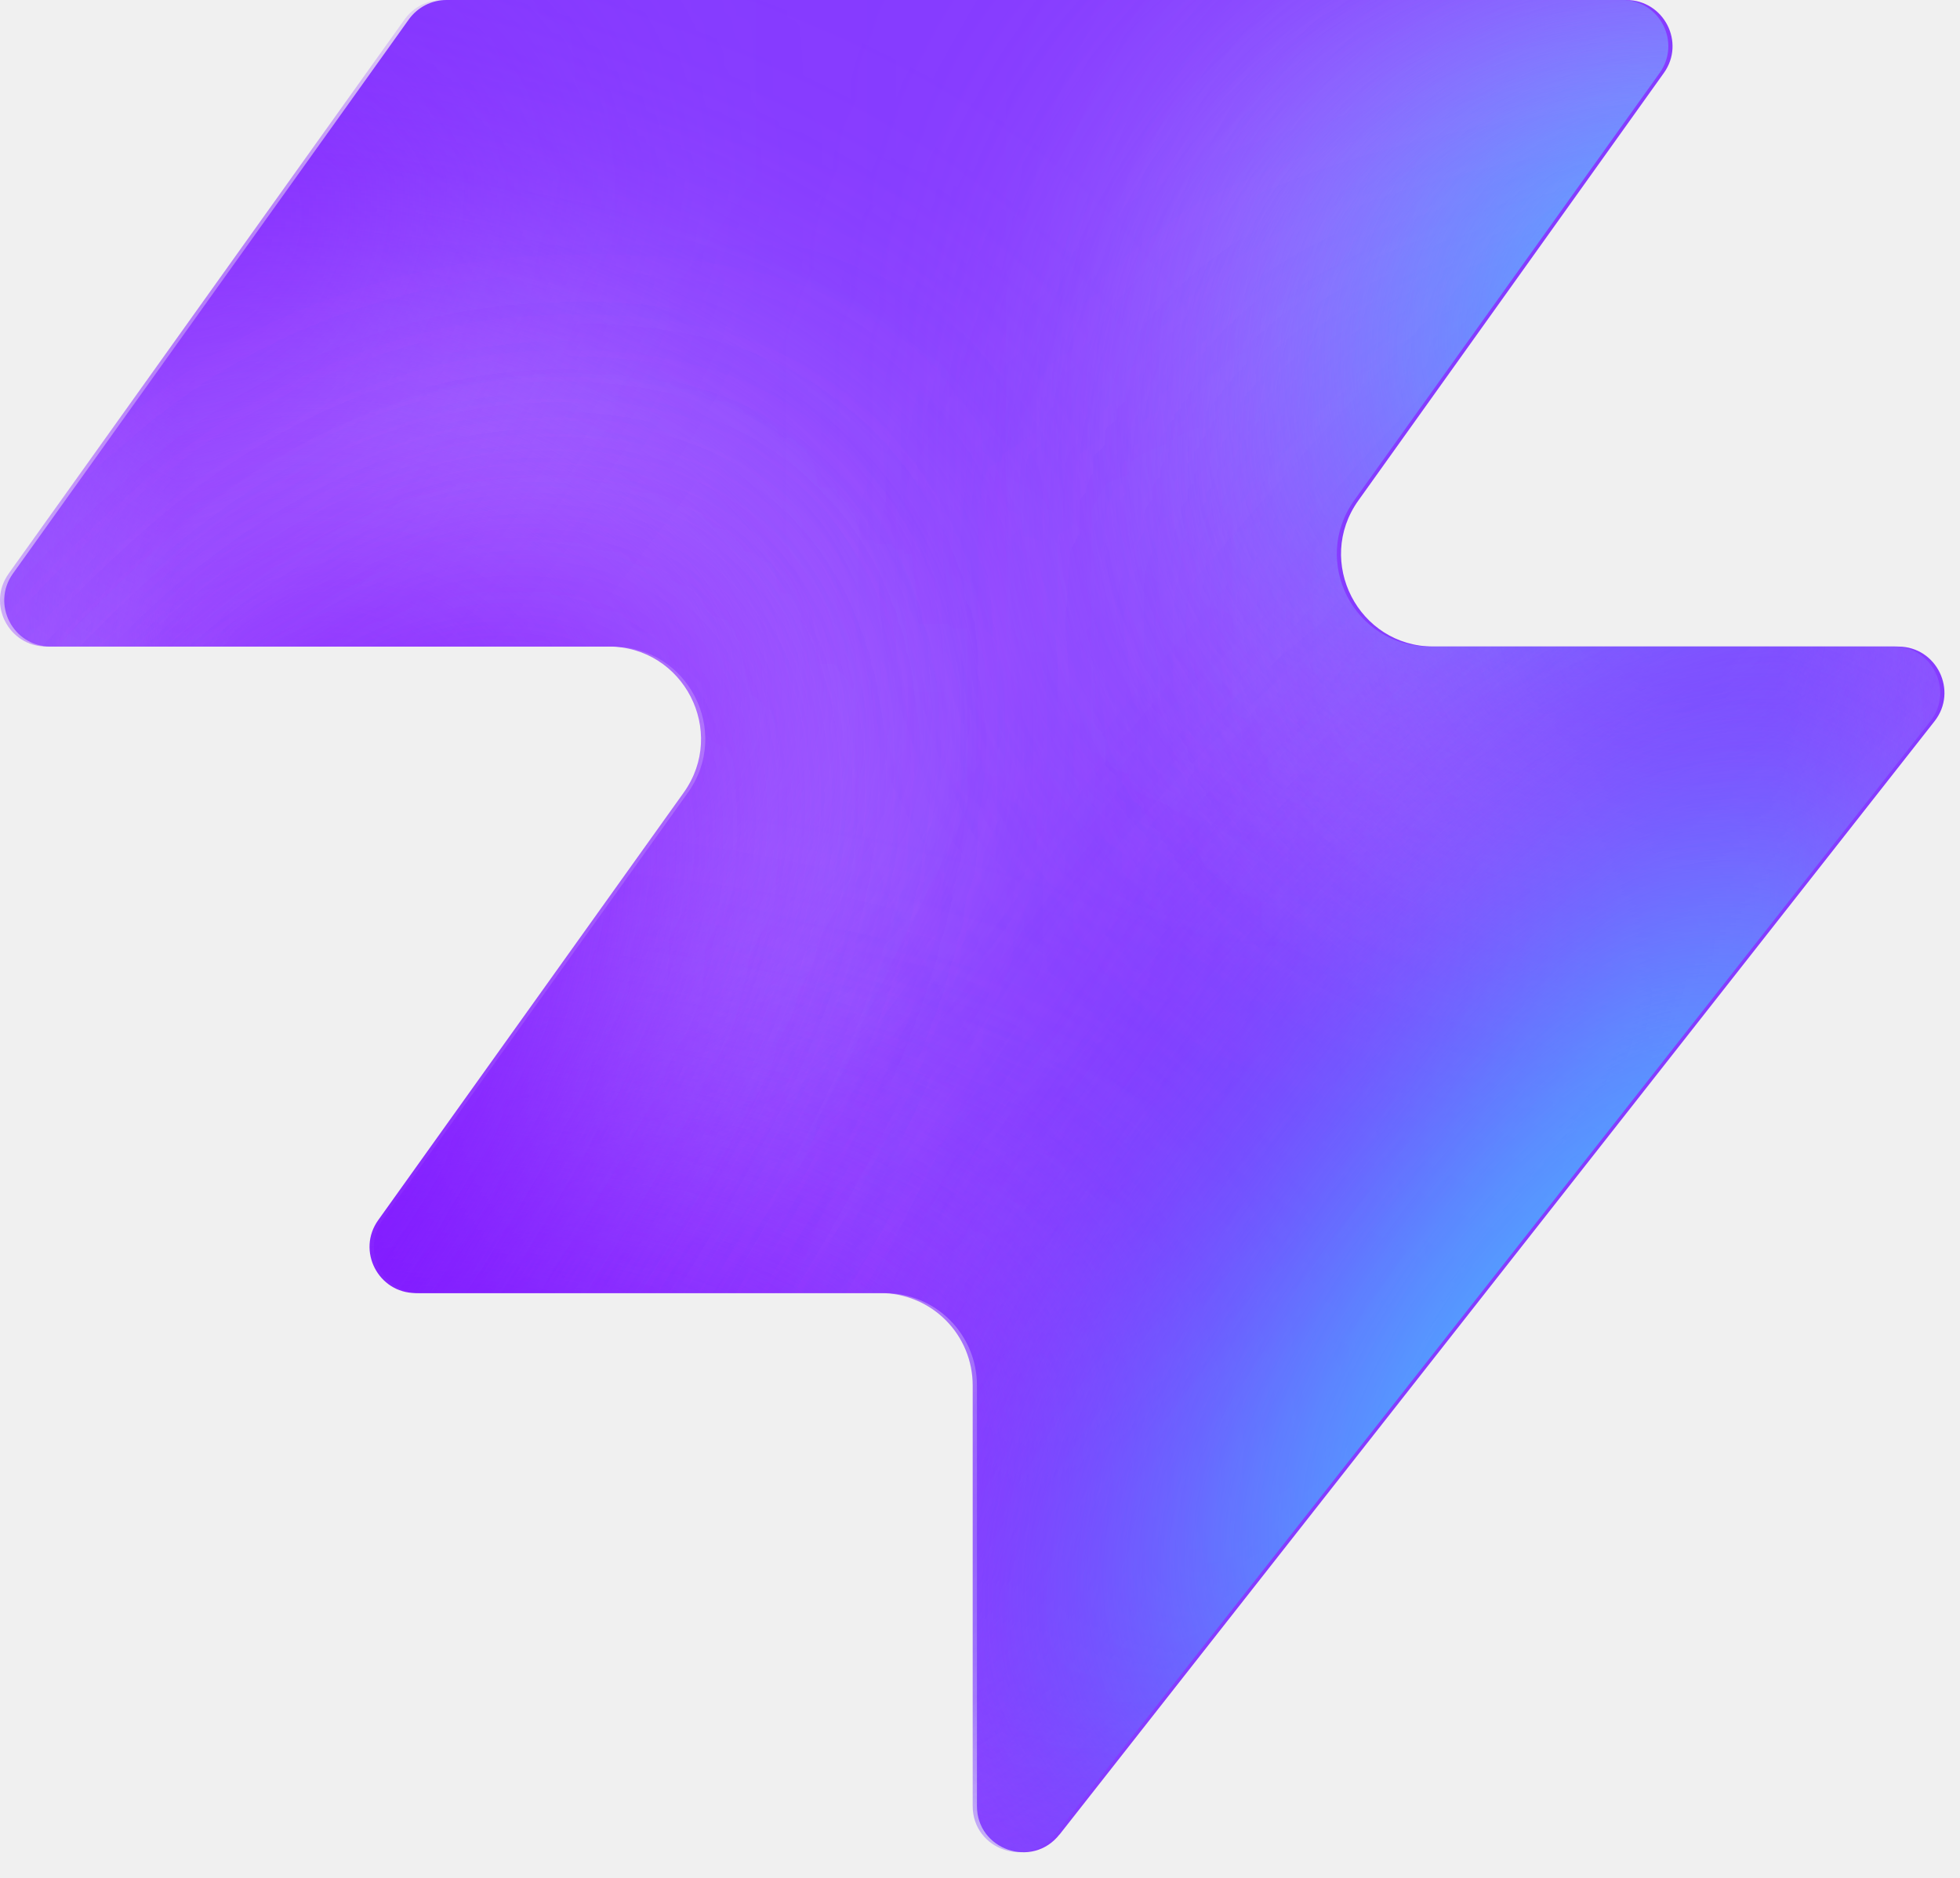
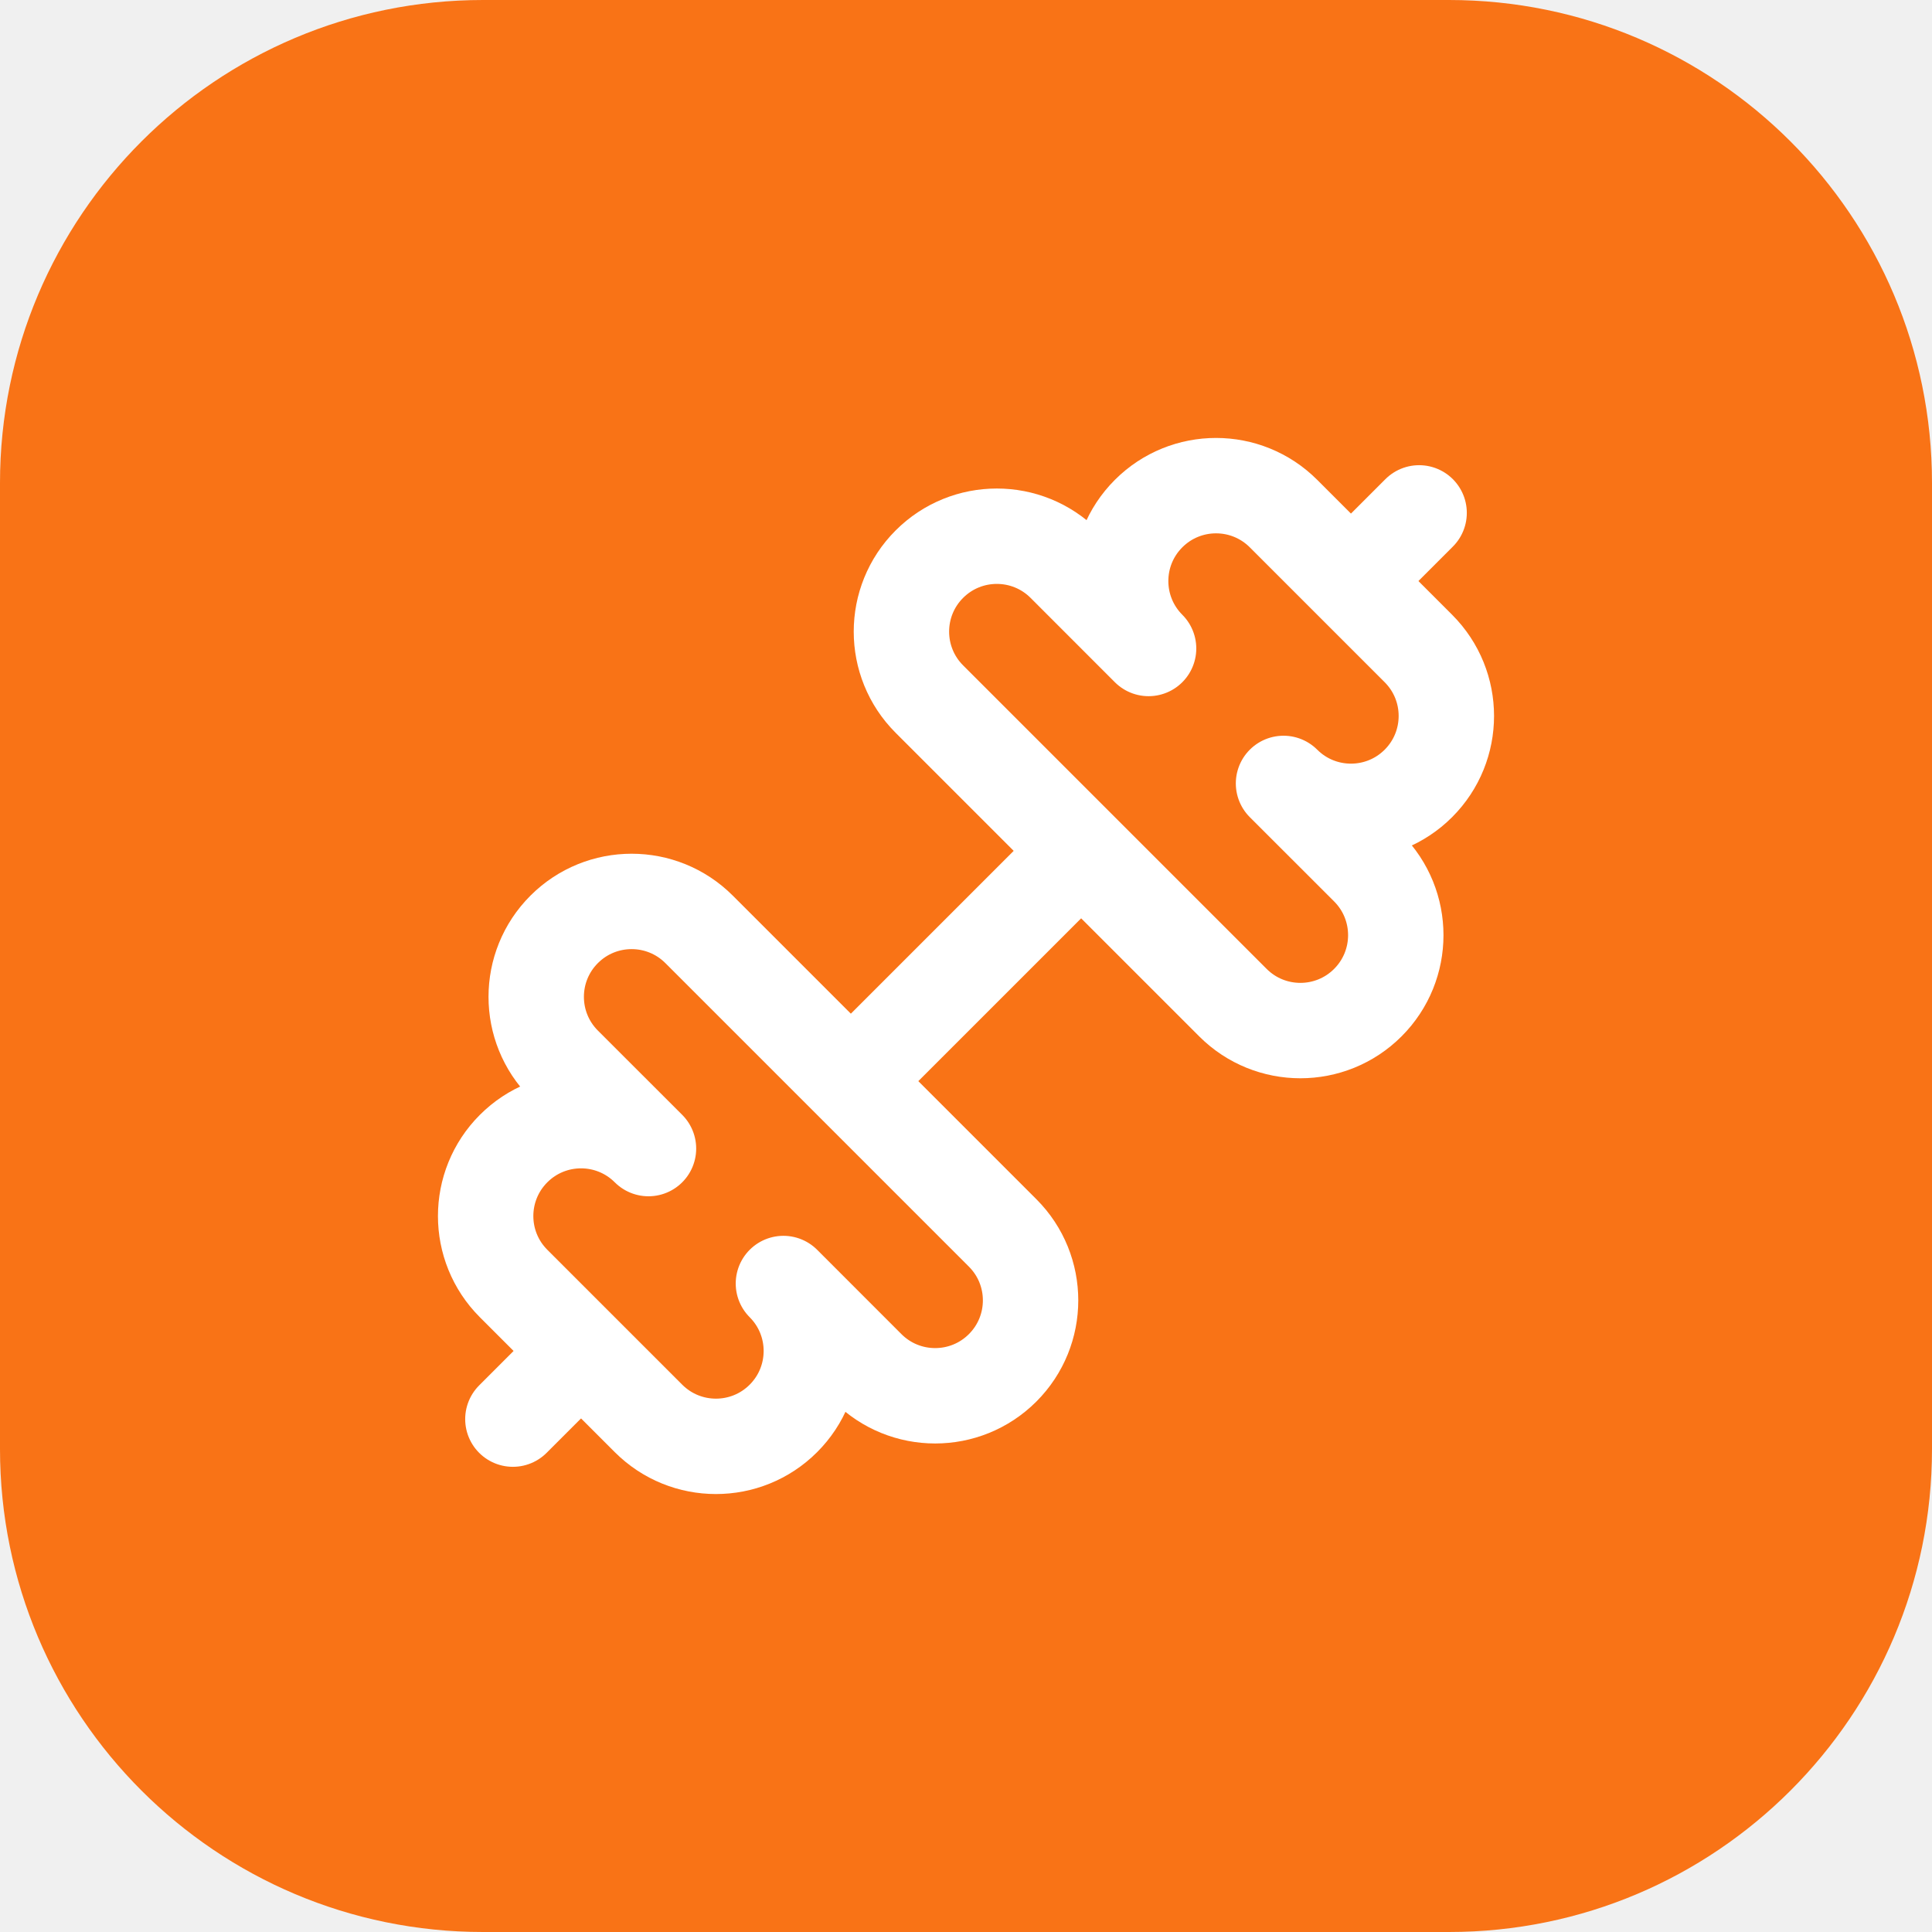
- <svg xmlns="http://www.w3.org/2000/svg" width="48" height="46" fill="none" viewBox="0 0 48 46">
-   <path fill="#863bff" d="M25.946 44.938c-.664.845-2.021.375-2.021-.698V33.937a2.26 2.26 0 0 0-2.262-2.262H10.287c-.92 0-1.456-1.04-.92-1.788l7.48-10.471c1.07-1.497 0-3.578-1.842-3.578H1.237c-.92 0-1.456-1.04-.92-1.788L10.013.474c.214-.297.556-.474.92-.474h28.894c.92 0 1.456 1.04.92 1.788l-7.48 10.471c-1.07 1.498 0 3.579 1.842 3.579h11.377c.943 0 1.473 1.088.89 1.83L25.947 44.94z" style="fill:#863bff;fill:color(display-p3 .525 .23 1);fill-opacity:1" />
-   <mask id="a" width="48" height="46" x="0" y="0" maskUnits="userSpaceOnUse" style="mask-type:alpha">
-     <path fill="#000" d="M25.842 44.938c-.664.844-2.021.375-2.021-.698V33.937a2.26 2.26 0 0 0-2.262-2.262H10.183c-.92 0-1.456-1.04-.92-1.788l7.48-10.471c1.07-1.498 0-3.579-1.842-3.579H1.133c-.92 0-1.456-1.04-.92-1.787L9.91.473c.214-.297.556-.474.92-.474h28.894c.92 0 1.456 1.04.92 1.788l-7.48 10.471c-1.07 1.498 0 3.578 1.842 3.578h11.377c.943 0 1.473 1.088.89 1.832L25.843 44.94z" style="fill:#000;fill-opacity:1" />
-   </mask>
-   <g mask="url(#a)">
-     <g filter="url(#b)">
-       <ellipse cx="5.508" cy="14.704" fill="#ede6ff" rx="5.508" ry="14.704" style="fill:#ede6ff;fill:color(display-p3 .927 .903 1);fill-opacity:1" transform="matrix(.00324 1 1 -.00324 -4.47 31.516)" />
-     </g>
-     <g filter="url(#c)">
-       <ellipse cx="10.399" cy="29.851" fill="#ede6ff" rx="10.399" ry="29.851" style="fill:#ede6ff;fill:color(display-p3 .927 .903 1);fill-opacity:1" transform="matrix(.00324 1 1 -.00324 -39.328 7.883)" />
-     </g>
-     <g filter="url(#d)">
-       <ellipse cx="5.508" cy="30.487" fill="#7e14ff" rx="5.508" ry="30.487" style="fill:#7e14ff;fill:color(display-p3 .492 .077 1);fill-opacity:1" transform="rotate(89.814 -25.913 -14.639)scale(1 -1)" />
-     </g>
-     <g filter="url(#e)">
-       <ellipse cx="5.508" cy="30.599" fill="#7e14ff" rx="5.508" ry="30.599" style="fill:#7e14ff;fill:color(display-p3 .492 .077 1);fill-opacity:1" transform="rotate(89.814 -32.644 -3.334)scale(1 -1)" />
-     </g>
-     <g filter="url(#f)">
-       <ellipse cx="5.508" cy="30.599" fill="#7e14ff" rx="5.508" ry="30.599" style="fill:#7e14ff;fill:color(display-p3 .492 .077 1);fill-opacity:1" transform="matrix(.00324 1 1 -.00324 -34.34 30.47)" />
-     </g>
-     <g filter="url(#g)">
-       <ellipse cx="14.072" cy="22.078" fill="#ede6ff" rx="14.072" ry="22.078" style="fill:#ede6ff;fill:color(display-p3 .927 .903 1);fill-opacity:1" transform="rotate(93.35 24.506 48.493)scale(-1 1)" />
-     </g>
-     <g filter="url(#h)">
-       <ellipse cx="3.47" cy="21.501" fill="#7e14ff" rx="3.47" ry="21.501" style="fill:#7e14ff;fill:color(display-p3 .492 .077 1);fill-opacity:1" transform="rotate(89.009 28.708 47.59)scale(-1 1)" />
-     </g>
-     <g filter="url(#i)">
-       <ellipse cx="3.47" cy="21.501" fill="#7e14ff" rx="3.47" ry="21.501" style="fill:#7e14ff;fill:color(display-p3 .492 .077 1);fill-opacity:1" transform="rotate(89.009 28.708 47.59)scale(-1 1)" />
-     </g>
-     <g filter="url(#j)">
-       <ellipse cx=".387" cy="8.972" fill="#7e14ff" rx="4.407" ry="29.108" style="fill:#7e14ff;fill:color(display-p3 .492 .077 1);fill-opacity:1" transform="rotate(39.51 .387 8.972)" />
-     </g>
-     <g filter="url(#k)">
-       <ellipse cx="47.523" cy="-6.092" fill="#7e14ff" rx="4.407" ry="29.108" style="fill:#7e14ff;fill:color(display-p3 .492 .077 1);fill-opacity:1" transform="rotate(37.892 47.523 -6.092)" />
-     </g>
-     <g filter="url(#l)">
-       <ellipse cx="41.412" cy="6.333" fill="#47bfff" rx="5.971" ry="9.665" style="fill:#47bfff;fill:color(display-p3 .28 .748 1);fill-opacity:1" transform="rotate(37.892 41.412 6.333)" />
-     </g>
-     <g filter="url(#m)">
-       <ellipse cx="-1.879" cy="38.332" fill="#7e14ff" rx="4.407" ry="29.108" style="fill:#7e14ff;fill:color(display-p3 .492 .077 1);fill-opacity:1" transform="rotate(37.892 -1.88 38.332)" />
-     </g>
-     <g filter="url(#n)">
-       <ellipse cx="-1.879" cy="38.332" fill="#7e14ff" rx="4.407" ry="29.108" style="fill:#7e14ff;fill:color(display-p3 .492 .077 1);fill-opacity:1" transform="rotate(37.892 -1.88 38.332)" />
-     </g>
-     <g filter="url(#o)">
-       <ellipse cx="35.651" cy="29.907" fill="#7e14ff" rx="4.407" ry="29.108" style="fill:#7e14ff;fill:color(display-p3 .492 .077 1);fill-opacity:1" transform="rotate(37.892 35.651 29.907)" />
-     </g>
-     <g filter="url(#p)">
-       <ellipse cx="38.418" cy="32.4" fill="#47bfff" rx="5.971" ry="15.297" style="fill:#47bfff;fill:color(display-p3 .28 .748 1);fill-opacity:1" transform="rotate(37.892 38.418 32.4)" />
-     </g>
+ <svg xmlns="http://www.w3.org/2000/svg" viewBox="0 0 32 32" width="32" height="32">
+   <rect width="32" height="32" rx="8" fill="#f97316" />
+   <g transform="translate(16,16) scale(0.79) translate(-12,-12)" stroke="white" stroke-width="2" stroke-linecap="round" stroke-linejoin="round" fill="none">
+     <path d="M17.596 12.768a2 2 0 1 0 2.829-2.829l-1.768-1.767a2 2 0 0 0 2.828-2.829l-2.828-2.828a2 2 0 0 0-2.829 2.828l-1.767-1.768a2 2 0 1 0-2.829 2.829z" />
+     <path d="m2.5 21.5 1.4-1.4" />
+     <path d="m20.1 3.9 1.4-1.4" />
+     <path d="M5.343 21.485a2 2 0 1 0 2.829-2.828l1.767 1.768a2 2 0 1 0 2.829-2.829l-6.364-6.364a2 2 0 1 0-2.829 2.829l1.768 1.767a2 2 0 0 0-2.828 2.829z" />
+     <path d="m9.6 14.4 4.8-4.8" />
  </g>
-   <defs>
-     <filter id="b" width="60.045" height="41.654" x="-19.77" y="16.149" color-interpolation-filters="sRGB" filterUnits="userSpaceOnUse">
-       <feFlood flood-opacity="0" result="BackgroundImageFix" />
-       <feBlend in="SourceGraphic" in2="BackgroundImageFix" result="shape" />
-       <feGaussianBlur result="effect1_foregroundBlur_2002_17158" stdDeviation="7.659" />
-     </filter>
-     <filter id="c" width="90.34" height="51.437" x="-54.613" y="-7.533" color-interpolation-filters="sRGB" filterUnits="userSpaceOnUse">
-       <feFlood flood-opacity="0" result="BackgroundImageFix" />
-       <feBlend in="SourceGraphic" in2="BackgroundImageFix" result="shape" />
-       <feGaussianBlur result="effect1_foregroundBlur_2002_17158" stdDeviation="7.659" />
-     </filter>
-     <filter id="d" width="79.355" height="29.4" x="-49.64" y="2.03" color-interpolation-filters="sRGB" filterUnits="userSpaceOnUse">
-       <feFlood flood-opacity="0" result="BackgroundImageFix" />
-       <feBlend in="SourceGraphic" in2="BackgroundImageFix" result="shape" />
-       <feGaussianBlur result="effect1_foregroundBlur_2002_17158" stdDeviation="4.596" />
-     </filter>
-     <filter id="e" width="79.579" height="29.4" x="-45.045" y="20.029" color-interpolation-filters="sRGB" filterUnits="userSpaceOnUse">
-       <feFlood flood-opacity="0" result="BackgroundImageFix" />
-       <feBlend in="SourceGraphic" in2="BackgroundImageFix" result="shape" />
-       <feGaussianBlur result="effect1_foregroundBlur_2002_17158" stdDeviation="4.596" />
-     </filter>
-     <filter id="f" width="79.579" height="29.4" x="-43.513" y="21.178" color-interpolation-filters="sRGB" filterUnits="userSpaceOnUse">
-       <feFlood flood-opacity="0" result="BackgroundImageFix" />
-       <feBlend in="SourceGraphic" in2="BackgroundImageFix" result="shape" />
-       <feGaussianBlur result="effect1_foregroundBlur_2002_17158" stdDeviation="4.596" />
-     </filter>
-     <filter id="g" width="74.749" height="58.852" x="15.756" y="-17.901" color-interpolation-filters="sRGB" filterUnits="userSpaceOnUse">
-       <feFlood flood-opacity="0" result="BackgroundImageFix" />
-       <feBlend in="SourceGraphic" in2="BackgroundImageFix" result="shape" />
-       <feGaussianBlur result="effect1_foregroundBlur_2002_17158" stdDeviation="7.659" />
-     </filter>
-     <filter id="h" width="61.377" height="25.362" x="23.548" y="2.284" color-interpolation-filters="sRGB" filterUnits="userSpaceOnUse">
-       <feFlood flood-opacity="0" result="BackgroundImageFix" />
-       <feBlend in="SourceGraphic" in2="BackgroundImageFix" result="shape" />
-       <feGaussianBlur result="effect1_foregroundBlur_2002_17158" stdDeviation="4.596" />
-     </filter>
-     <filter id="i" width="61.377" height="25.362" x="23.548" y="2.284" color-interpolation-filters="sRGB" filterUnits="userSpaceOnUse">
-       <feFlood flood-opacity="0" result="BackgroundImageFix" />
-       <feBlend in="SourceGraphic" in2="BackgroundImageFix" result="shape" />
-       <feGaussianBlur result="effect1_foregroundBlur_2002_17158" stdDeviation="4.596" />
-     </filter>
-     <filter id="j" width="56.045" height="63.649" x="-27.636" y="-22.853" color-interpolation-filters="sRGB" filterUnits="userSpaceOnUse">
-       <feFlood flood-opacity="0" result="BackgroundImageFix" />
-       <feBlend in="SourceGraphic" in2="BackgroundImageFix" result="shape" />
-       <feGaussianBlur result="effect1_foregroundBlur_2002_17158" stdDeviation="4.596" />
-     </filter>
-     <filter id="k" width="54.814" height="64.646" x="20.116" y="-38.415" color-interpolation-filters="sRGB" filterUnits="userSpaceOnUse">
-       <feFlood flood-opacity="0" result="BackgroundImageFix" />
-       <feBlend in="SourceGraphic" in2="BackgroundImageFix" result="shape" />
-       <feGaussianBlur result="effect1_foregroundBlur_2002_17158" stdDeviation="4.596" />
-     </filter>
-     <filter id="l" width="33.541" height="35.313" x="24.641" y="-11.323" color-interpolation-filters="sRGB" filterUnits="userSpaceOnUse">
-       <feFlood flood-opacity="0" result="BackgroundImageFix" />
-       <feBlend in="SourceGraphic" in2="BackgroundImageFix" result="shape" />
-       <feGaussianBlur result="effect1_foregroundBlur_2002_17158" stdDeviation="4.596" />
-     </filter>
-     <filter id="m" width="54.814" height="64.646" x="-29.286" y="6.009" color-interpolation-filters="sRGB" filterUnits="userSpaceOnUse">
-       <feFlood flood-opacity="0" result="BackgroundImageFix" />
-       <feBlend in="SourceGraphic" in2="BackgroundImageFix" result="shape" />
-       <feGaussianBlur result="effect1_foregroundBlur_2002_17158" stdDeviation="4.596" />
-     </filter>
-     <filter id="n" width="54.814" height="64.646" x="-29.286" y="6.009" color-interpolation-filters="sRGB" filterUnits="userSpaceOnUse">
-       <feFlood flood-opacity="0" result="BackgroundImageFix" />
-       <feBlend in="SourceGraphic" in2="BackgroundImageFix" result="shape" />
-       <feGaussianBlur result="effect1_foregroundBlur_2002_17158" stdDeviation="4.596" />
-     </filter>
-     <filter id="o" width="54.814" height="64.646" x="8.244" y="-2.416" color-interpolation-filters="sRGB" filterUnits="userSpaceOnUse">
-       <feFlood flood-opacity="0" result="BackgroundImageFix" />
-       <feBlend in="SourceGraphic" in2="BackgroundImageFix" result="shape" />
-       <feGaussianBlur result="effect1_foregroundBlur_2002_17158" stdDeviation="4.596" />
-     </filter>
-     <filter id="p" width="39.409" height="43.623" x="18.713" y="10.588" color-interpolation-filters="sRGB" filterUnits="userSpaceOnUse">
-       <feFlood flood-opacity="0" result="BackgroundImageFix" />
-       <feBlend in="SourceGraphic" in2="BackgroundImageFix" result="shape" />
-       <feGaussianBlur result="effect1_foregroundBlur_2002_17158" stdDeviation="4.596" />
-     </filter>
-   </defs>
</svg>
